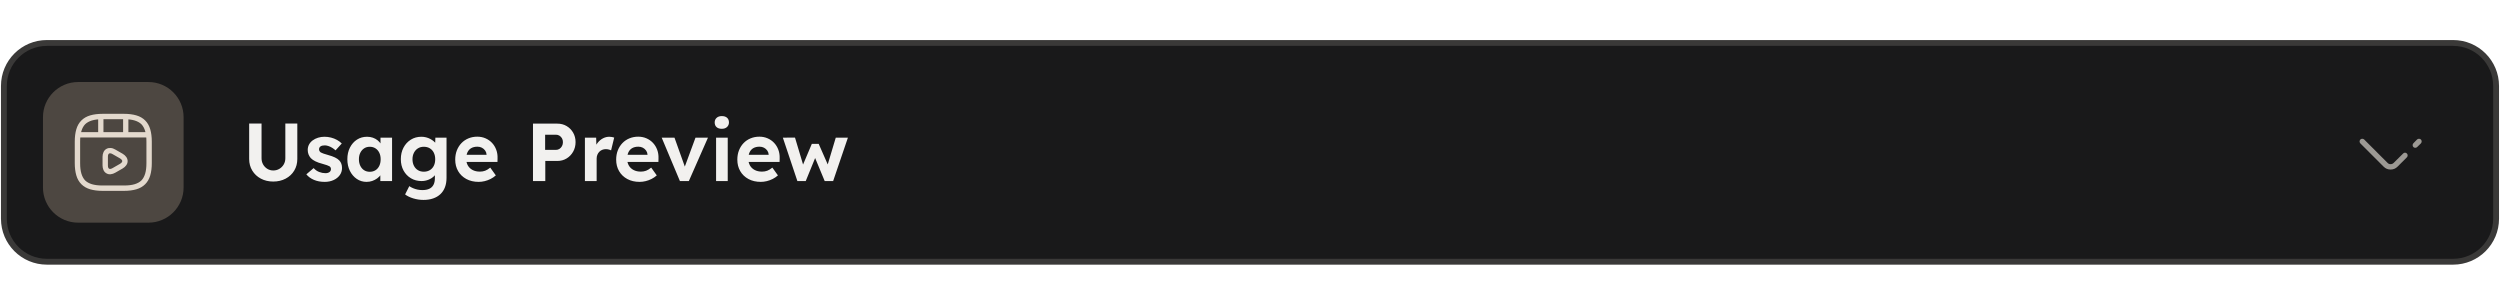
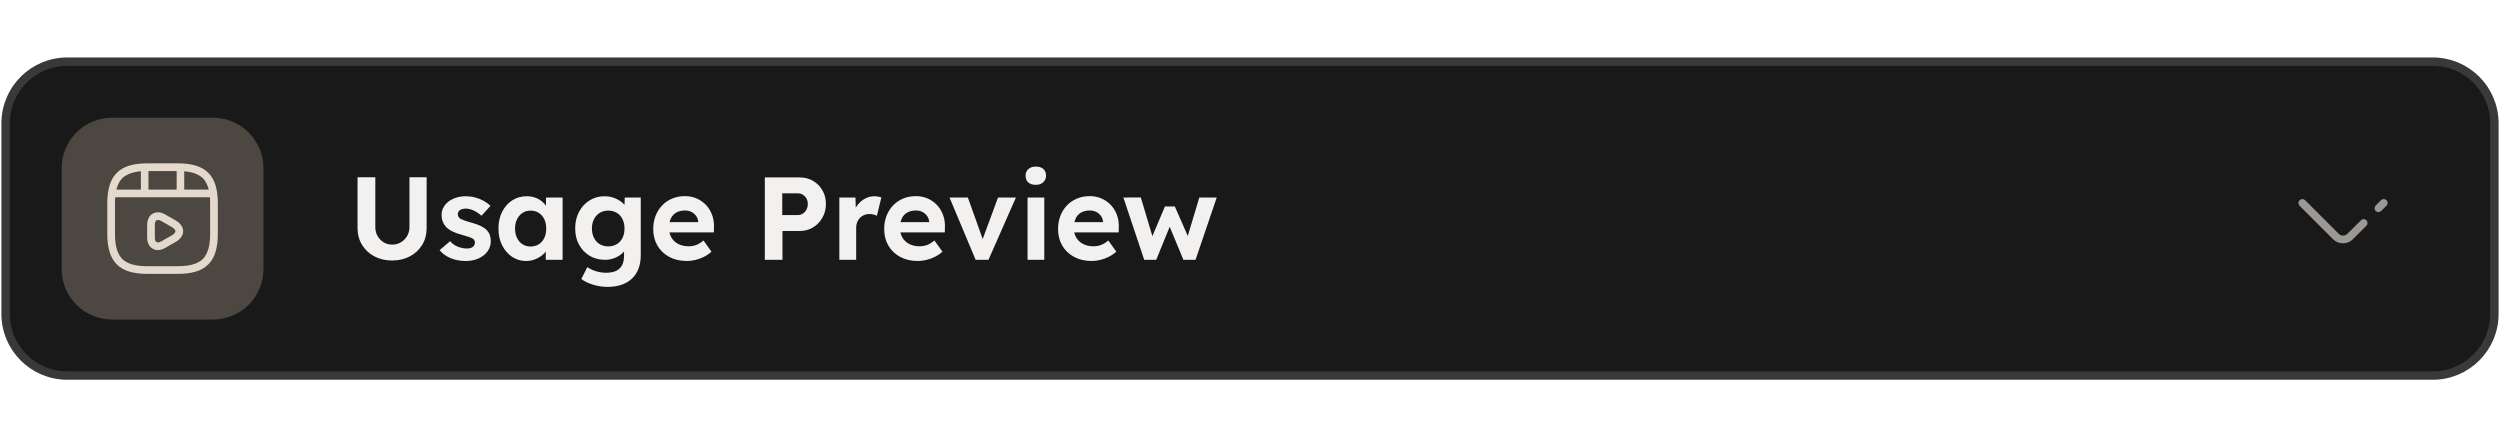
- <svg xmlns="http://www.w3.org/2000/svg" width="640" height="78" viewBox="0 0 640 78">
-   <rect x="1" y="11" width="638" height="56" rx="11" fill="#19191a" stroke="#3a3938" stroke-width="1.5" />
+ <svg xmlns="http://www.w3.org/2000/svg" width="446" height="78" viewBox="0 0 446 78">
+   <rect x="1" y="11" width="444" height="56" rx="11" fill="#19191a" stroke="#3a3938" stroke-width="1.5" />
  <rect x="11" y="21" width="36" height="36" rx="9" fill="#4d4741" />
  <path transform="translate(18 28) scale(0.0214844 -0.0214844) translate(0 -960)" fill="#e3d9cd" d="M384 907Q301 907 237.5 888.5Q174 870 132 828Q90 786 71.5 722.5Q53 659 53 576V320Q53 237 71.5 173.5Q90 110 132 68Q174 26 237.5 7.5Q301 -11 384 -11H640Q723 -11 786.5 7.5Q850 26 892 68Q934 110 952.5 173.5Q971 237 971 320V576Q971 659 952.5 722.5Q934 786 892 828Q850 870 786.5 888.5Q723 907 640 907ZM384 843H640Q717 843 767.0 827.5Q817 812 847 783Q876 753 891.5 703.0Q907 653 907 576V320Q907 243 891.5 193.0Q876 143 847 113Q817 84 767.0 68.5Q717 53 640 53H384Q307 53 257.0 68.5Q207 84 177 113Q148 143 132.5 193.0Q117 243 117 320V576Q117 653 132.5 703.0Q148 753 177 783Q207 812 257.0 827.5Q307 843 384 843ZM108 689Q94 689 85.0 679.5Q76 670 76 657Q76 643 85.0 634.0Q94 625 107 625H916Q930 625 939.0 634.0Q948 643 948 657Q948 670 939.0 679.5Q930 689 917 689ZM364 902Q350 902 341.0 892.5Q332 883 332 870V663Q332 649 341.0 640.0Q350 631 363 631Q377 631 386.0 640.0Q395 649 395 663V870Q395 883 386.0 892.5Q377 902 364 902ZM660 902Q647 902 638.0 892.5Q629 883 629 870V682Q629 669 638.0 659.5Q647 650 660 650Q674 650 683.0 659.5Q692 669 692 682V870Q692 883 683.0 892.5Q674 902 661 902ZM481 500Q468 501 455.0 498.5Q442 496 430 489Q407 476 395.5 450.5Q384 425 384 395V292Q384 262 395.5 236.5Q407 211 430 198Q453 184 481.0 187.0Q509 190 535 205L624 256Q650 271 666.5 294.0Q683 317 683 343Q683 370 666.5 393.0Q650 416 624 431L535 482Q522 490 508.5 494.5Q495 499 481 500ZM462 434Q467 437 477.0 436.5Q487 436 503 427L592 376Q608 366 613.5 357.5Q619 349 619 344Q619 338 613.5 329.5Q608 321 592 311L503 260Q487 251 477.0 250.5Q467 250 462 253Q457 256 452.5 264.5Q448 273 448 292V395Q448 414 452.5 422.5Q457 431 462 434Z" />
  <path fill="#f2f1ef" fill-opacity="1" d="M69.959 46.476Q68.174 46.476 66.778 45.73Q65.381 44.985 64.583 43.672Q63.785 42.36 63.785 40.701V31.629H66.956V40.512Q66.956 41.394 67.355 42.097Q67.754 42.801 68.436 43.221Q69.119 43.641 69.959 43.641Q70.82 43.641 71.523 43.221Q72.227 42.801 72.637 42.097Q73.046 41.394 73.046 40.512V31.629H76.112V40.701Q76.112 42.36 75.325 43.672Q74.537 44.985 73.13 45.73Q71.723 46.476 69.959 46.476ZM83.126 46.56Q81.572 46.56 80.365 46.046Q79.157 45.531 78.422 44.628L80.291 43.032Q80.921 43.725 81.719 44.029Q82.517 44.334 83.315 44.334Q83.63 44.334 83.893 44.261Q84.155 44.187 84.344 44.05Q84.533 43.914 84.627 43.715Q84.722 43.515 84.722 43.284Q84.722 42.822 84.344 42.57Q84.134 42.444 83.693 42.287Q83.252 42.129 82.559 41.94Q81.488 41.667 80.743 41.3Q79.997 40.932 79.556 40.47Q79.178 40.029 78.979 39.514Q78.779 39.0 78.779 38.37Q78.779 37.614 79.115 36.995Q79.451 36.375 80.05 35.934Q80.648 35.493 81.425 35.252Q82.202 35.01 83.063 35.01Q83.924 35.01 84.743 35.22Q85.562 35.43 86.266 35.819Q86.969 36.207 87.494 36.732L85.898 38.496Q85.52 38.139 85.048 37.845Q84.575 37.551 84.071 37.383Q83.567 37.215 83.168 37.215Q82.811 37.215 82.528 37.278Q82.244 37.341 82.055 37.478Q81.866 37.614 81.772 37.803Q81.677 37.992 81.677 38.223Q81.677 38.454 81.793 38.664Q81.908 38.874 82.118 39.021Q82.349 39.147 82.8 39.315Q83.252 39.483 84.029 39.693Q85.037 39.966 85.74 40.302Q86.444 40.638 86.864 41.079Q87.221 41.457 87.389 41.94Q87.557 42.423 87.557 43.011Q87.557 44.04 86.98 44.838Q86.402 45.636 85.394 46.098Q84.386 46.56 83.126 46.56ZM93.836 46.56Q92.45 46.56 91.337 45.804Q90.224 45.048 89.573 43.746Q88.922 42.444 88.922 40.764Q88.922 39.084 89.584 37.782Q90.245 36.48 91.379 35.745Q92.513 35.01 93.962 35.01Q94.781 35.01 95.463 35.252Q96.146 35.493 96.66 35.913Q97.175 36.333 97.532 36.879Q97.889 37.425 98.036 38.055L97.406 37.95V35.241H100.367V46.35H97.364V43.683L98.036 43.62Q97.868 44.208 97.49 44.733Q97.112 45.258 96.555 45.668Q95.999 46.077 95.306 46.319Q94.613 46.56 93.836 46.56ZM94.655 43.977Q95.495 43.977 96.125 43.578Q96.755 43.179 97.101 42.455Q97.448 41.73 97.448 40.764Q97.448 39.819 97.101 39.105Q96.755 38.391 96.125 37.981Q95.495 37.572 94.655 37.572Q93.836 37.572 93.216 37.981Q92.597 38.391 92.24 39.105Q91.883 39.819 91.883 40.764Q91.883 41.73 92.24 42.455Q92.597 43.179 93.216 43.578Q93.836 43.977 94.655 43.977ZM108.41 51.18Q107.087 51.18 105.806 50.791Q104.525 50.403 103.706 49.773L104.777 47.652Q105.197 47.946 105.743 48.177Q106.289 48.408 106.888 48.534Q107.486 48.66 108.116 48.66Q109.208 48.66 109.912 48.324Q110.615 47.988 110.972 47.316Q111.329 46.644 111.329 45.636V43.704L111.833 43.809Q111.707 44.502 111.13 45.08Q110.552 45.657 109.702 46.004Q108.851 46.35 107.927 46.35Q106.394 46.35 105.197 45.636Q104.0 44.922 103.307 43.662Q102.614 42.402 102.614 40.743Q102.614 39.084 103.297 37.793Q103.979 36.501 105.166 35.756Q106.352 35.01 107.864 35.01Q108.494 35.01 109.072 35.157Q109.649 35.304 110.143 35.567Q110.636 35.829 111.025 36.154Q111.413 36.48 111.665 36.858Q111.917 37.236 111.98 37.614L111.371 37.782L111.455 35.241H114.311V45.51Q114.311 46.875 113.912 47.925Q113.513 48.975 112.746 49.7Q111.98 50.424 110.877 50.802Q109.775 51.18 108.41 51.18ZM108.494 43.956Q109.376 43.956 110.038 43.557Q110.699 43.158 111.056 42.444Q111.413 41.73 111.413 40.764Q111.413 39.819 111.056 39.095Q110.699 38.37 110.038 37.971Q109.376 37.572 108.494 37.572Q107.633 37.572 106.982 37.981Q106.331 38.391 105.964 39.115Q105.596 39.84 105.596 40.764Q105.596 41.709 105.964 42.434Q106.331 43.158 106.982 43.557Q107.633 43.956 108.494 43.956ZM122.543 46.56Q120.737 46.56 119.383 45.825Q118.028 45.09 117.282 43.809Q116.537 42.528 116.537 40.869Q116.537 39.567 116.957 38.496Q117.377 37.425 118.133 36.638Q118.889 35.85 119.929 35.419Q120.968 34.989 122.186 34.989Q123.32 34.989 124.286 35.409Q125.252 35.829 125.956 36.575Q126.659 37.32 127.037 38.338Q127.415 39.357 127.373 40.533L127.352 41.457H118.427L117.944 39.63H124.895L124.559 40.008V39.546Q124.517 38.979 124.192 38.528Q123.866 38.076 123.362 37.814Q122.858 37.551 122.228 37.551Q121.304 37.551 120.663 37.908Q120.023 38.265 119.687 38.958Q119.351 39.651 119.351 40.638Q119.351 41.646 119.781 42.381Q120.212 43.116 121 43.526Q121.787 43.935 122.858 43.935Q123.593 43.935 124.202 43.704Q124.811 43.473 125.504 42.906L126.932 44.901Q126.323 45.447 125.588 45.815Q124.853 46.182 124.076 46.371Q123.299 46.56 122.543 46.56ZM136.445 46.35V31.65H142.682Q144.005 31.65 145.055 32.27Q146.105 32.889 146.724 33.96Q147.344 35.031 147.344 36.375Q147.344 37.74 146.724 38.832Q146.105 39.924 145.055 40.564Q144.005 41.205 142.682 41.205H139.595V46.35ZM139.553 38.37H142.325Q142.829 38.37 143.228 38.108Q143.627 37.845 143.868 37.404Q144.11 36.963 144.11 36.396Q144.11 35.829 143.868 35.409Q143.627 34.989 143.228 34.737Q142.829 34.485 142.325 34.485H139.553ZM149.738 46.35V35.241H152.615L152.72 38.811L152.216 38.076Q152.468 37.215 153.035 36.511Q153.602 35.808 154.369 35.409Q155.135 35.01 155.975 35.01Q156.332 35.01 156.668 35.073Q157.004 35.136 157.235 35.22L156.437 38.496Q156.206 38.37 155.839 38.276Q155.471 38.181 155.093 38.181Q154.589 38.181 154.159 38.359Q153.728 38.538 153.413 38.864Q153.098 39.189 152.92 39.63Q152.741 40.071 152.741 40.596V46.35ZM163.745 46.56Q161.939 46.56 160.584 45.825Q159.23 45.09 158.485 43.809Q157.739 42.528 157.739 40.869Q157.739 39.567 158.159 38.496Q158.579 37.425 159.335 36.638Q160.091 35.85 161.131 35.419Q162.17 34.989 163.388 34.989Q164.522 34.989 165.488 35.409Q166.454 35.829 167.157 36.575Q167.861 37.32 168.239 38.338Q168.617 39.357 168.575 40.533L168.554 41.457H159.629L159.146 39.63H166.097L165.761 40.008V39.546Q165.719 38.979 165.394 38.528Q165.068 38.076 164.564 37.814Q164.06 37.551 163.43 37.551Q162.506 37.551 161.865 37.908Q161.225 38.265 160.889 38.958Q160.553 39.651 160.553 40.638Q160.553 41.646 160.983 42.381Q161.414 43.116 162.202 43.526Q162.989 43.935 164.06 43.935Q164.795 43.935 165.404 43.704Q166.013 43.473 166.706 42.906L168.134 44.901Q167.525 45.447 166.79 45.815Q166.055 46.182 165.278 46.371Q164.501 46.56 163.745 46.56ZM174.056 46.35 169.394 35.241H172.67L175.631 43.536L174.938 43.662L178.046 35.241H181.238L176.345 46.35ZM183.317 46.35V35.241H186.299V46.35ZM184.787 32.973Q183.926 32.973 183.443 32.543Q182.96 32.112 182.96 31.335Q182.96 30.621 183.454 30.169Q183.947 29.718 184.787 29.718Q185.648 29.718 186.131 30.148Q186.614 30.579 186.614 31.335Q186.614 32.049 186.12 32.511Q185.627 32.973 184.787 32.973ZM194.762 46.56Q192.956 46.56 191.601 45.825Q190.247 45.09 189.502 43.809Q188.756 42.528 188.756 40.869Q188.756 39.567 189.176 38.496Q189.596 37.425 190.352 36.638Q191.108 35.85 192.148 35.419Q193.187 34.989 194.405 34.989Q195.539 34.989 196.505 35.409Q197.471 35.829 198.174 36.575Q198.878 37.32 199.256 38.338Q199.634 39.357 199.592 40.533L199.571 41.457H190.646L190.163 39.63H197.114L196.778 40.008V39.546Q196.736 38.979 196.411 38.528Q196.085 38.076 195.581 37.814Q195.077 37.551 194.447 37.551Q193.523 37.551 192.882 37.908Q192.242 38.265 191.906 38.958Q191.57 39.651 191.57 40.638Q191.57 41.646 192 42.381Q192.431 43.116 193.219 43.526Q194.006 43.935 195.077 43.935Q195.812 43.935 196.421 43.704Q197.03 43.473 197.723 42.906L199.151 44.901Q198.542 45.447 197.807 45.815Q197.072 46.182 196.295 46.371Q195.518 46.56 194.762 46.56ZM204.128 46.35 200.411 35.241 203.519 35.22 205.787 42.801 205.325 42.738 207.824 36.837H209.588L212.192 42.759L211.688 42.801L213.956 35.241H217.064L213.284 46.35H211.121L208.496 40.029L208.832 40.071L206.27 46.35Z" />
-   <path transform="translate(601 28) scale(0.0214844 -0.0214844) translate(0 -960)" fill="#9c9994" d="M151 601Q147 596 144.5 590.5Q142 585 142 578Q142 571 144.5 565.5Q147 560 151 555L429 277Q429 277 429.0 277.0Q429 277 429 277Q429 277 429.0 277.0Q429 277 429 277Q463 243 511.5 243.0Q560 243 594 277L706 389Q710 393 712.5 399.0Q715 405 715 412Q715 418 712.5 424.0Q710 430 706 434Q701 439 695.5 441.5Q690 444 683 444Q677 444 671.0 441.5Q665 439 661 434L549 323Q533 307 511.5 307.0Q490 307 475 323L197 601Q192 605 186.5 607.5Q181 610 174 610Q167 610 161.5 607.5Q156 605 152 601ZM850 610Q843 610 837.5 607.5Q832 605 827 601L783 556Q779 552 776.5 546.0Q774 540 774 534Q774 527 776.5 521.5Q779 516 783 511Q787 507 793.0 504.5Q799 502 806 502Q812 502 818.0 504.5Q824 507 828 511L873 555Q877 560 879.5 565.5Q882 571 882 578Q882 585 879.5 590.5Q877 596 873 601Q868 605 862.5 607.5Q857 610 850 610Z" />
+   <path transform="translate(407 28) scale(0.0214844 -0.0214844) translate(0 -960)" fill="#9c9994" d="M151 601Q147 596 144.5 590.5Q142 585 142 578Q142 571 144.5 565.5Q147 560 151 555L429 277Q429 277 429.0 277.0Q429 277 429 277Q429 277 429.0 277.0Q429 277 429 277Q463 243 511.5 243.0Q560 243 594 277L706 389Q710 393 712.5 399.0Q715 405 715 412Q715 418 712.5 424.0Q710 430 706 434Q701 439 695.5 441.5Q690 444 683 444Q677 444 671.0 441.5Q665 439 661 434L549 323Q533 307 511.5 307.0Q490 307 475 323L197 601Q192 605 186.5 607.5Q181 610 174 610Q167 610 161.5 607.5Q156 605 152 601ZM850 610Q843 610 837.5 607.5Q832 605 827 601L783 556Q779 552 776.5 546.0Q774 540 774 534Q774 527 776.5 521.5Q779 516 783 511Q787 507 793.0 504.5Q799 502 806 502Q812 502 818.0 504.5Q824 507 828 511L873 555Q877 560 879.5 565.5Q882 571 882 578Q882 585 879.5 590.5Q877 596 873 601Q868 605 862.5 607.5Q857 610 850 610Z" />
</svg>
